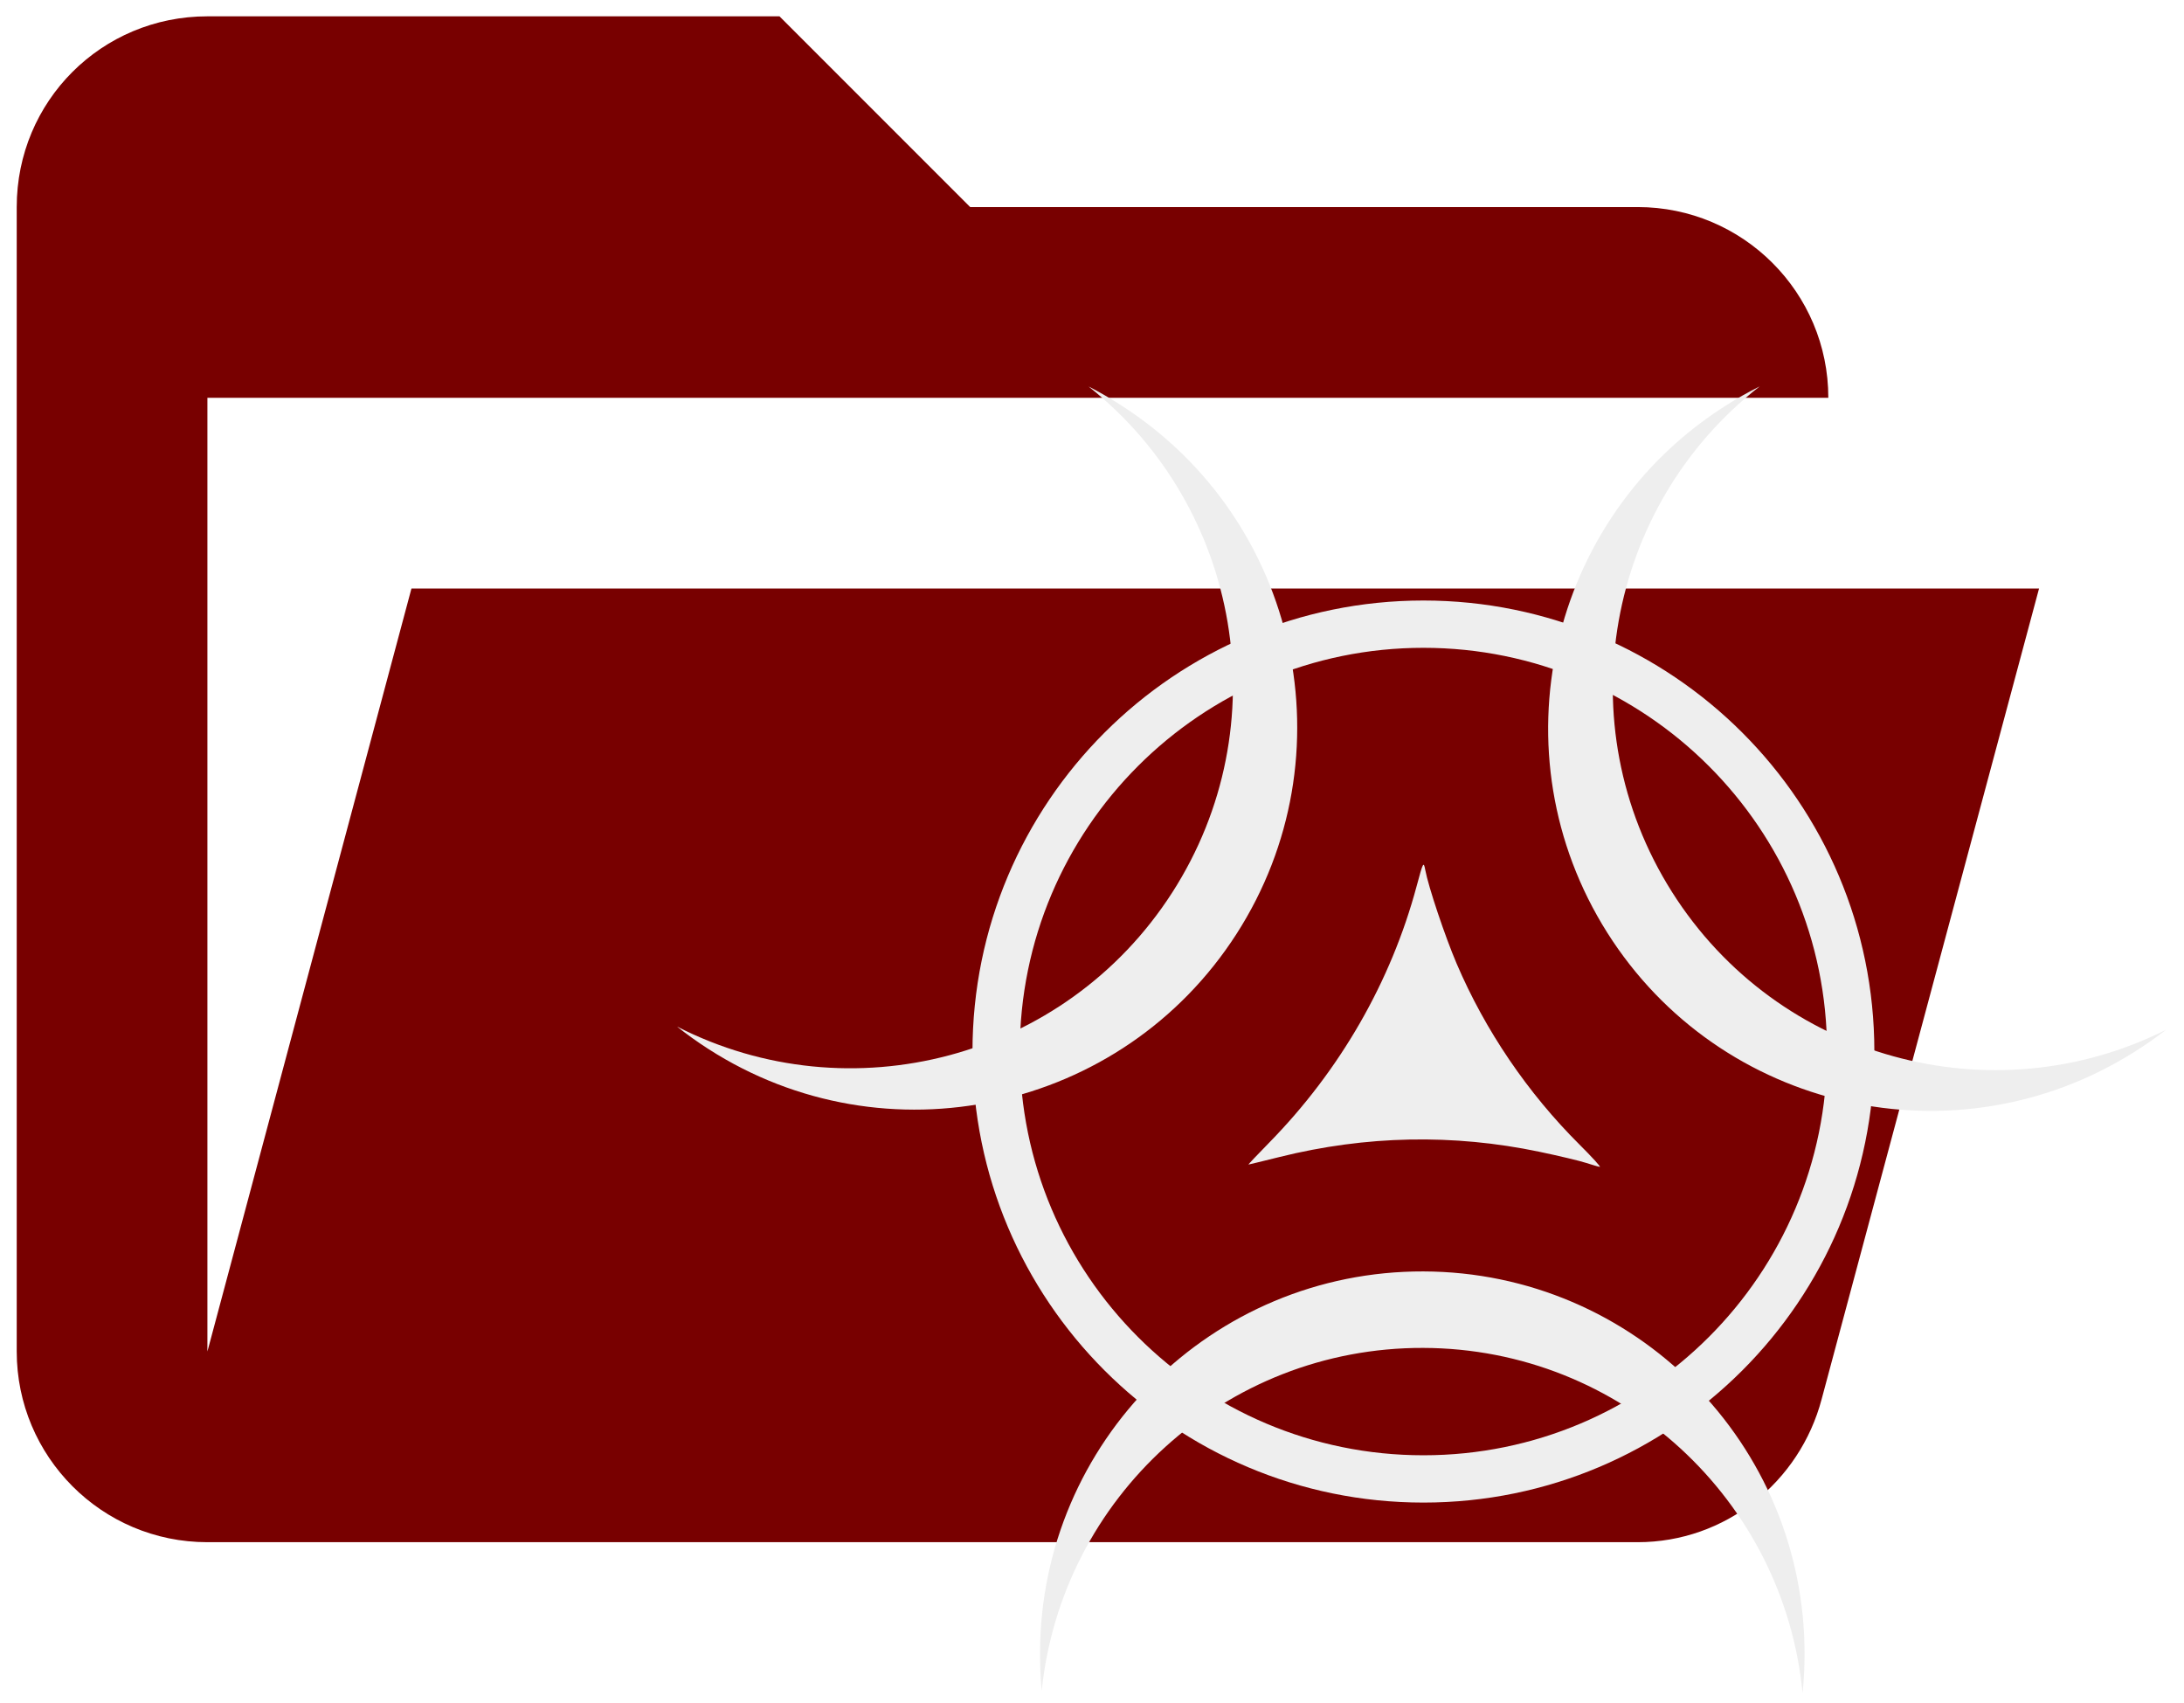
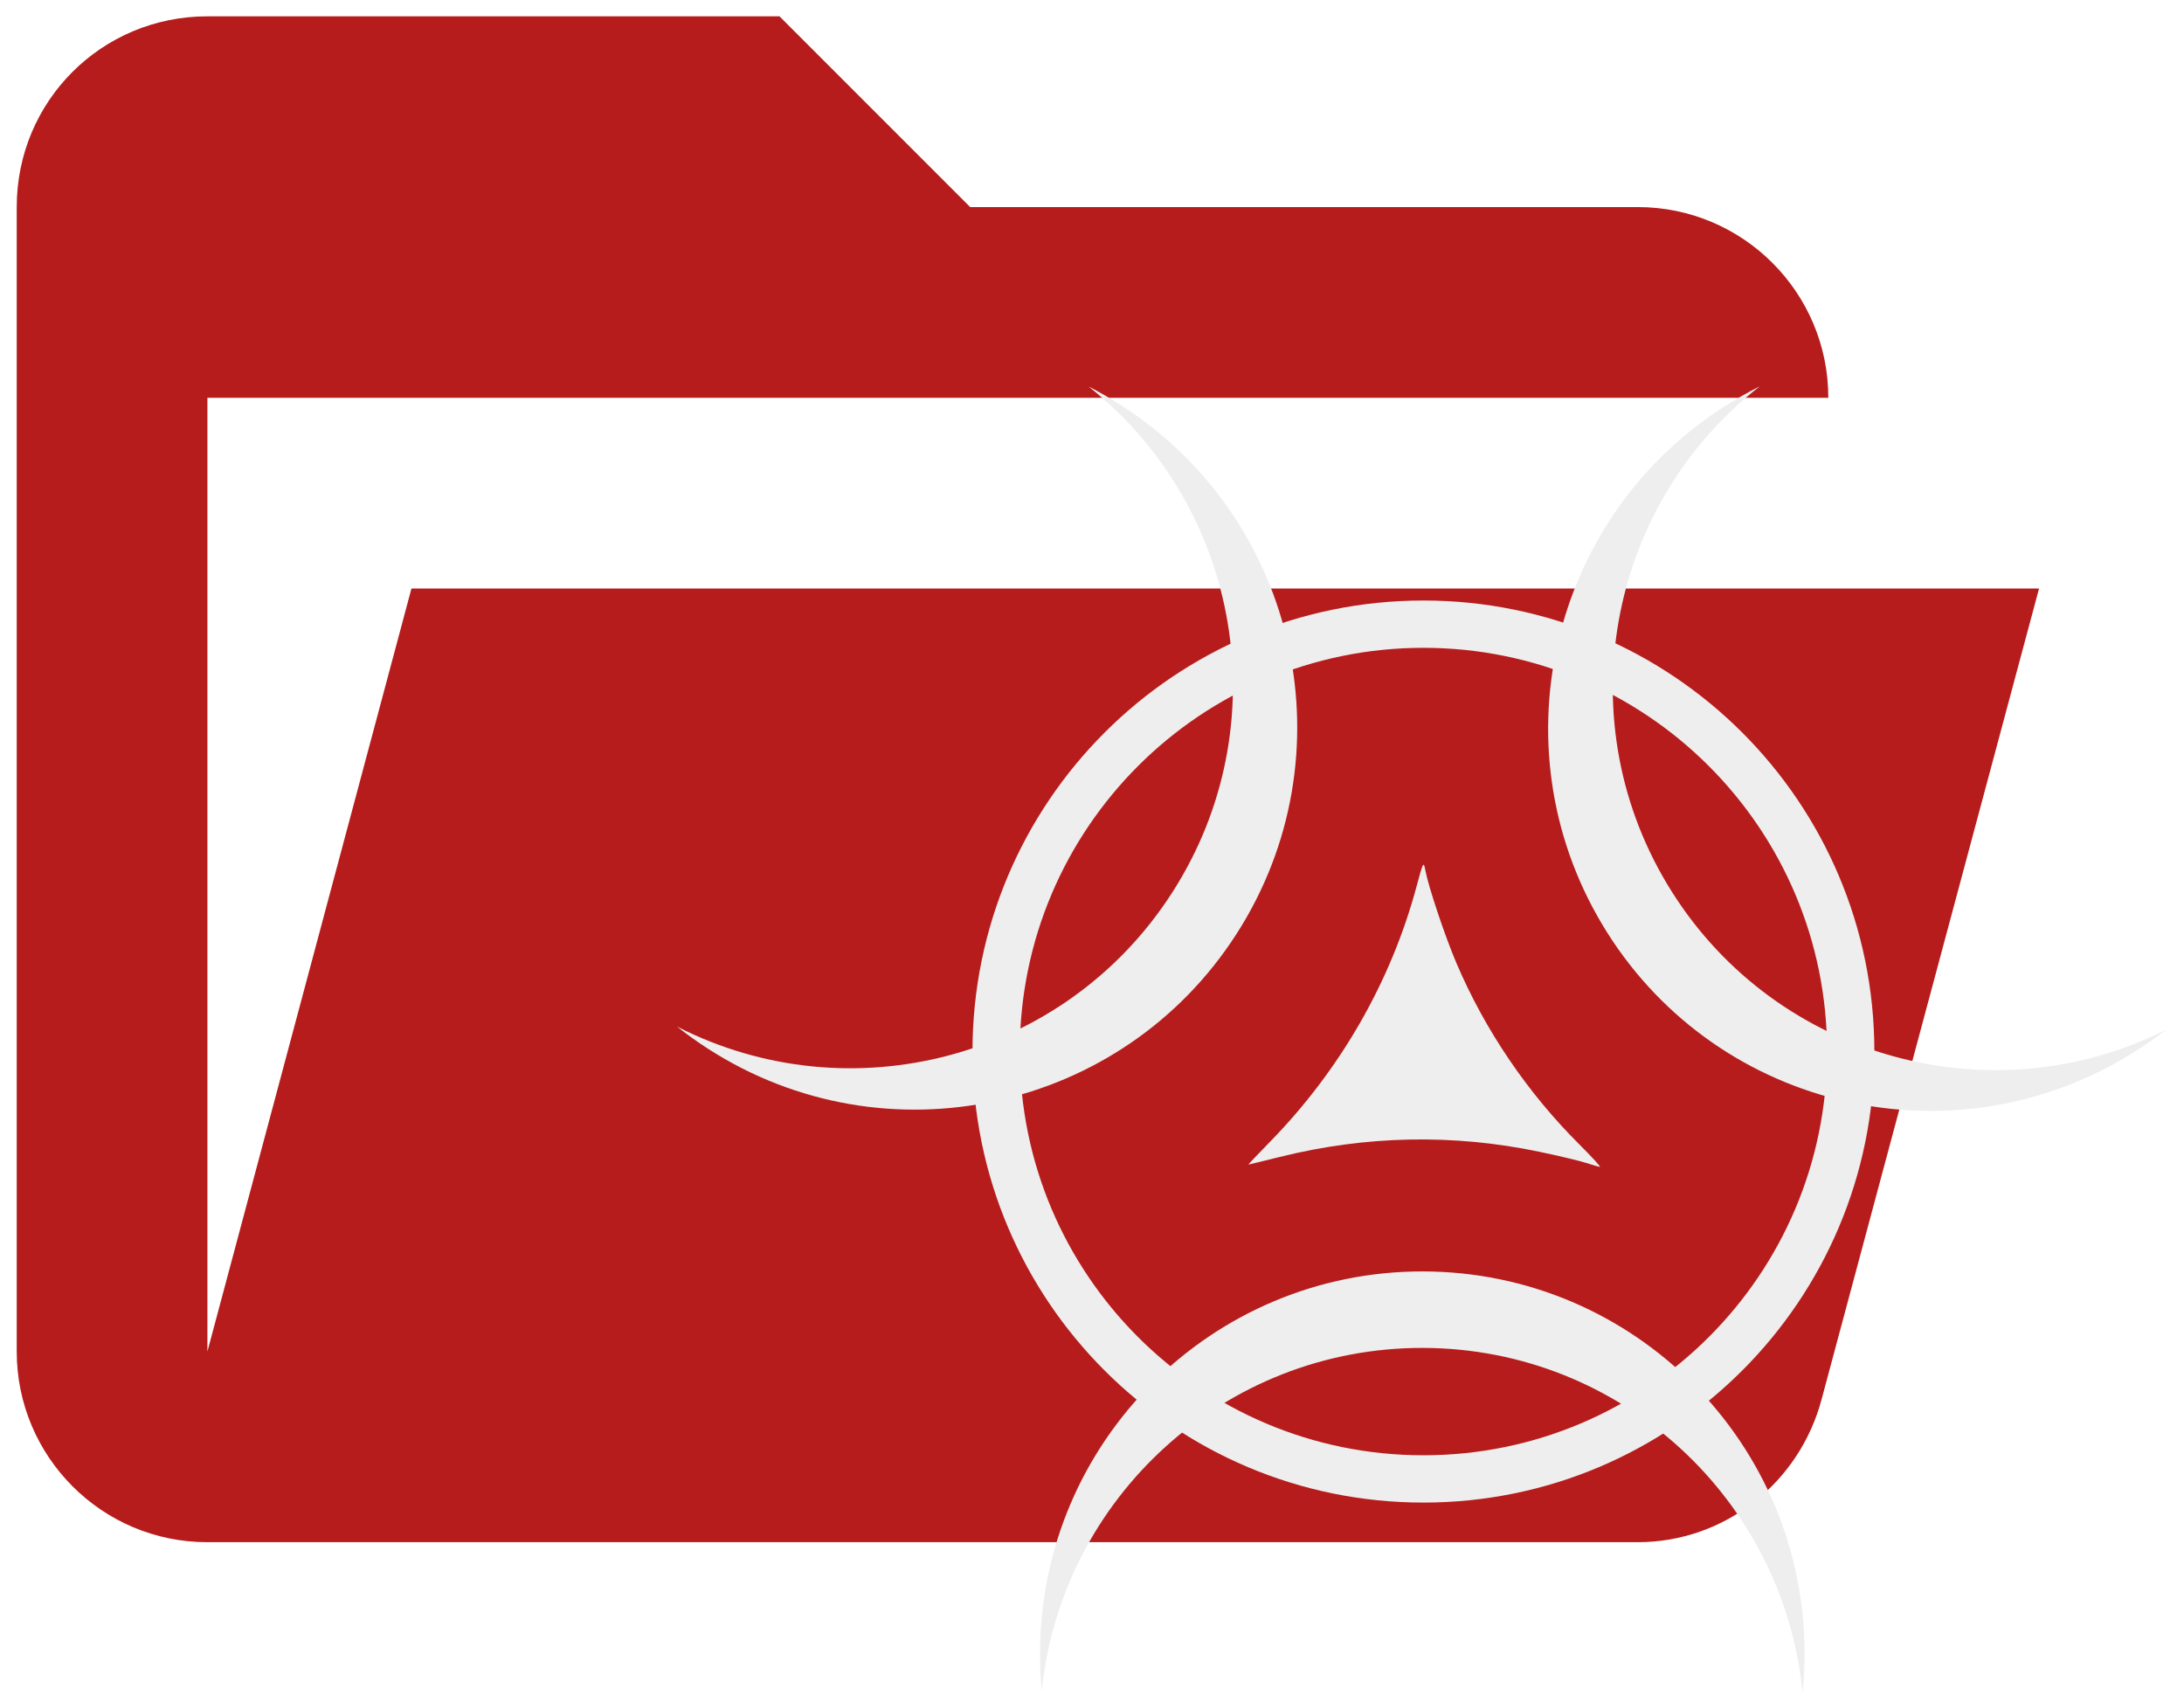
<svg xmlns="http://www.w3.org/2000/svg" width="680" height="530" version="1.1">
  <g transform="translate(0 -97.254)" display="none">
-     <path d="m241.56 102.38h-177.86c-32.904 0-59.286 26.382-59.286 59.286v355.71a59.286 59.286 0 0 0 59.286 59.286h474.28a59.286 59.286 0 0 0 59.286-59.286v-296.43c0-32.904-26.679-59.286-59.286-59.286h-237.14z" fill="#310000" stroke-width="29.643" />
+     <path d="m241.56 102.38h-177.86c-32.904 0-59.286 26.382-59.286 59.286v355.71a59.286 59.286 0 0 0 59.286 59.286h474.28a59.286 59.286 0 0 0 59.286-59.286v-296.43c0-32.904-26.679-59.286-59.286-59.286h-237.14z" stroke-width="29.643" />
  </g>
-   <path d="m509.88 480.07h-445.3c-32.952 0-59.374-26.718-59.374-59.374v-356.24c0-32.952 26.421-59.374 59.374-59.374h178.12l59.374 59.374h207.81a59.374 59.374 0 0 1 59.374 59.374h-504.68v296.87l63.53-237.5h506.76l-67.686 252.34c-6.828 25.828-29.984 44.53-57.296 44.53z" fill="#780000" stroke-width="29.687" />
+   <path d="m509.88 480.07h-445.3c-32.952 0-59.374-26.718-59.374-59.374v-356.24c0-32.952 26.421-59.374 59.374-59.374h178.12l59.374 59.374h207.81a59.374 59.374 0 0 1 59.374 59.374h-504.68v296.87l63.53-237.5h506.76l-67.686 252.34c-6.828 25.828-29.984 44.53-57.296 44.53z" fill="#B71C1C" stroke-width="29.687" />
  <g transform="translate(0 -97.254)">
    <path id="ring" d="m576.23 424.59c0 73.475-59.563 133.04-133.04 133.04s-133.04-59.563-133.04-133.04c0-73.475 59.563-133.04 133.04-133.04s133.04 59.563 133.04 133.04z" fill="none" stroke="#eee" stroke-width="14.724" />
    <g id="crescents" transform="matrix(.659 0 0 .659 192.69 86.943)" fill="#eee">
      <path d="m198.98 796.33c-0.018 6.091 0.223 12.126 0.795 18.063 9.316-91.249 86.57-162.3 180.23-162.04 93.657 0.268 170.46 71.761 179.25 163.06 0.606-5.934 0.928-11.968 0.945-18.058 0.285-99.748-80.346-180.84-180.09-181.13-99.748-0.285-180.84 80.346-181.13 180.09z" />
      <path d="m237.56 207.26c-5.123-3.295-10.338-6.342-15.649-9.057 71.872 56.986 90.144 160.35 39.485 239.12-50.659 78.774-152.26 104.99-233.93 63.236 4.674 3.706 9.585 7.226 14.708 10.521 83.897 53.953 195.65 29.679 249.6-54.218 53.953-83.897 29.679-195.65-54.218-249.6z" />
      <path d="m716.13 512.47c5.15-3.252 10.114-6.693 14.818-10.36-82.008 41.083-183.41 13.996-233.43-65.191-50.012-79.187-30.868-182.35 41.469-238.75-5.333 2.672-10.598 5.636-15.748 8.889-84.337 53.264-109.53 164.81-56.262 249.15 53.264 84.337 164.81 109.53 249.15 56.262z" />
    </g>
    <path id="middle" d="m493.79 459.24c-1.977-0.643-8.505-2.196-14.506-3.453-26.795-5.611-53.993-5.066-80.862 1.62-5.216 1.298-9.584 2.36-9.707 2.36-0.123 0 2.786-3.071 6.464-6.824 22.064-22.516 37.923-50.103 45.897-79.837 2.024-7.546 2.166-7.813 2.687-5.037 0.99 5.277 6.145 20.66 9.757 29.118 8.899 20.834 22.102 40.278 38.29 56.389 3.863 3.845 6.698 6.955 6.299 6.912-0.399-0.043-2.343-0.605-4.32-1.247z" fill="#eee" />
  </g>
</svg>
